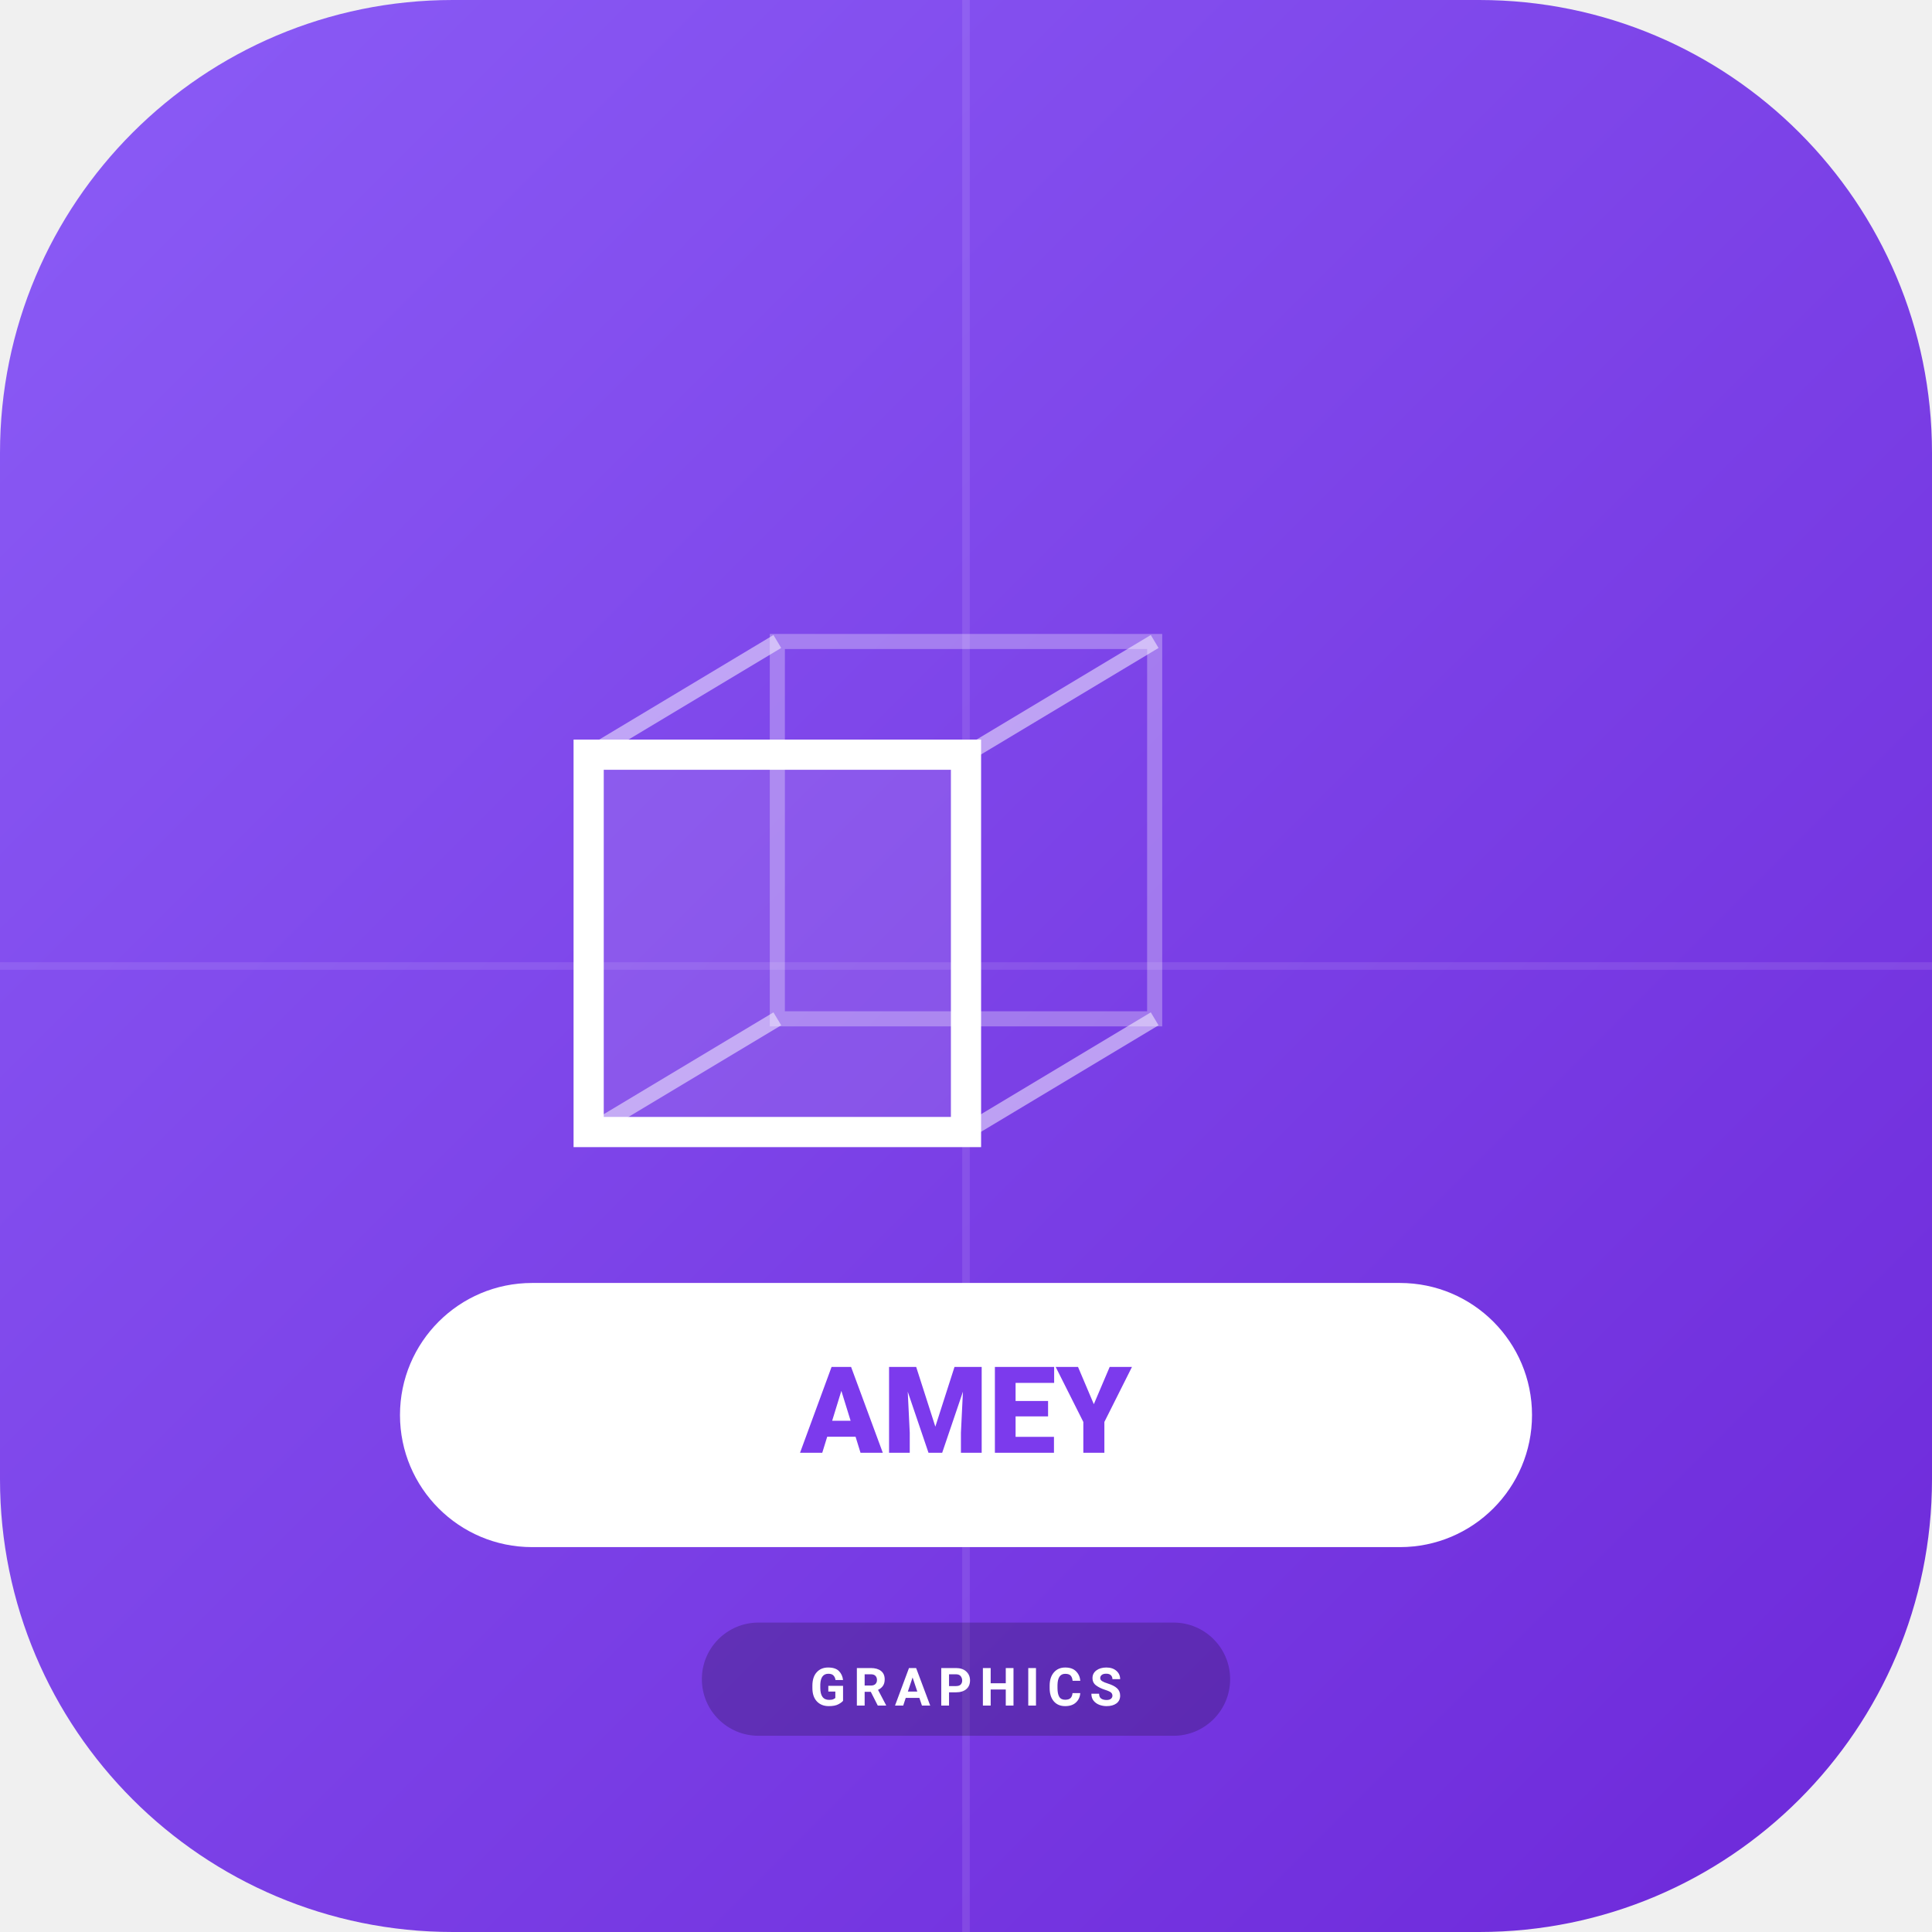
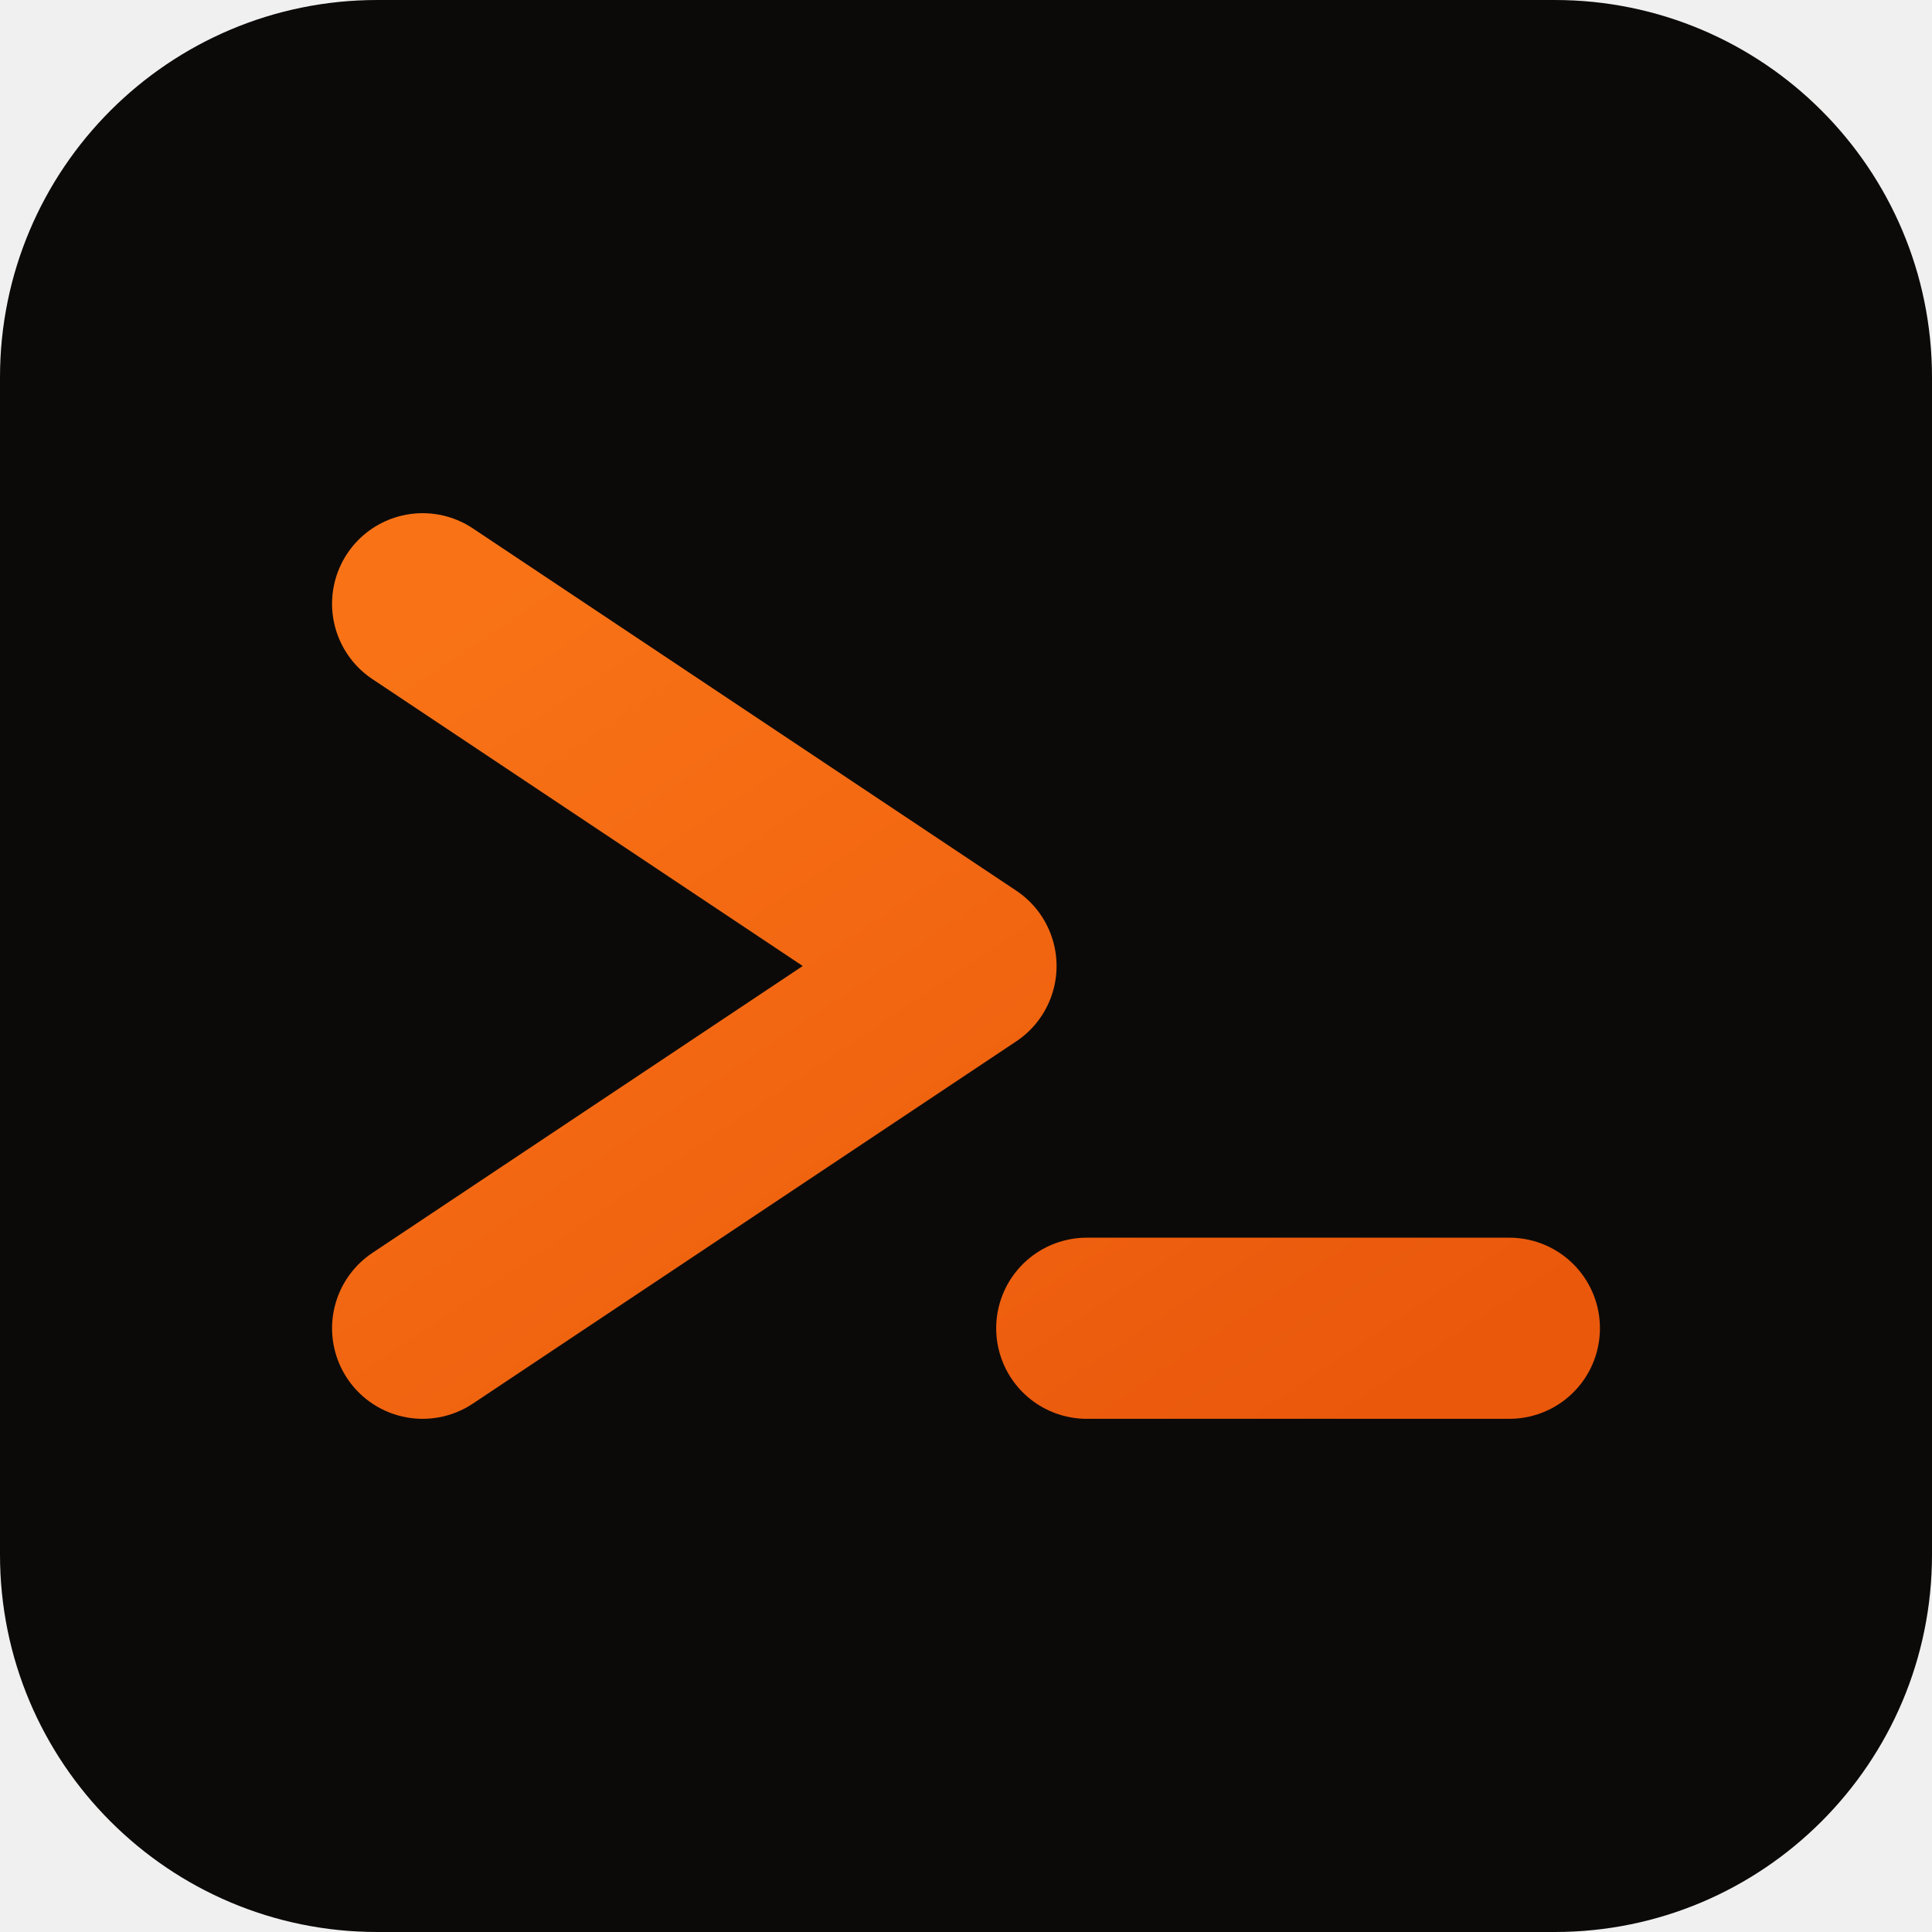
- <svg xmlns="http://www.w3.org/2000/svg" width="512" height="512" viewBox="0 0 512 512" fill="none">
-   <rect width="512" height="512" rx="120" fill="url(#bg_gradient)" />
-   <path d="M0 256H512M256 0V512" stroke="white" stroke-width="2" stroke-opacity="0.1" />
-   <g transform="translate(156 120)">
-     <path d="M50 50L150 50L150 150L50 150L50 50Z" stroke="white" stroke-width="4" stroke-opacity="0.3" fill="none" />
-     <rect x="0" y="80" width="100" height="100" stroke="white" stroke-width="8" fill="rgba(255,255,255,0.1)" />
-     <path d="M0 80L50 50M100 80L150 50M100 180L150 150M0 180L50 150" stroke="white" stroke-width="4" stroke-opacity="0.5" />
-   </g>
-   <rect x="106" y="340" width="300" height="70" rx="35" fill="white" />
-   <text x="256" y="385" font-family="'Segoe UI', Roboto, sans-serif" font-weight="900" font-size="32" fill="#7C3AED" text-anchor="middle">
-         AMEY
-     </text>
-   <rect x="186" y="430" width="140" height="30" rx="15" fill="rgba(0,0,0,0.2)" />
-   <text x="256" y="452" font-family="'Segoe UI', Roboto, sans-serif" font-weight="600" font-size="14" fill="white" text-anchor="middle" letter-spacing="2">
-         GRAPHICS
-     </text>
+ <svg xmlns="http://www.w3.org/2000/svg" viewBox="0 0 512 512">
  <defs>
-     <linearGradient id="bg_gradient" x1="0" y1="0" x2="512" y2="512" gradientUnits="userSpaceOnUse">
-       <stop stop-color="#8B5CF6" />
-       <stop offset="1" stop-color="#6D28D9" />
+     <linearGradient id="grad" x1="0%" y1="0%" x2="100%" y2="100%">
+       <stop offset="0%" style="stop-color:#f97316;stop-opacity:1" />
+       <stop offset="100%" style="stop-color:#ea580c;stop-opacity:1" />
    </linearGradient>
  </defs>
+   <rect width="512" height="512" rx="100" fill="#0c0a09" />
+   <path d="M112 160l144 96-144 96M288 352h112" stroke="url(#grad)" stroke-width="48" stroke-linecap="round" stroke-linejoin="round" fill="none" />
</svg>
